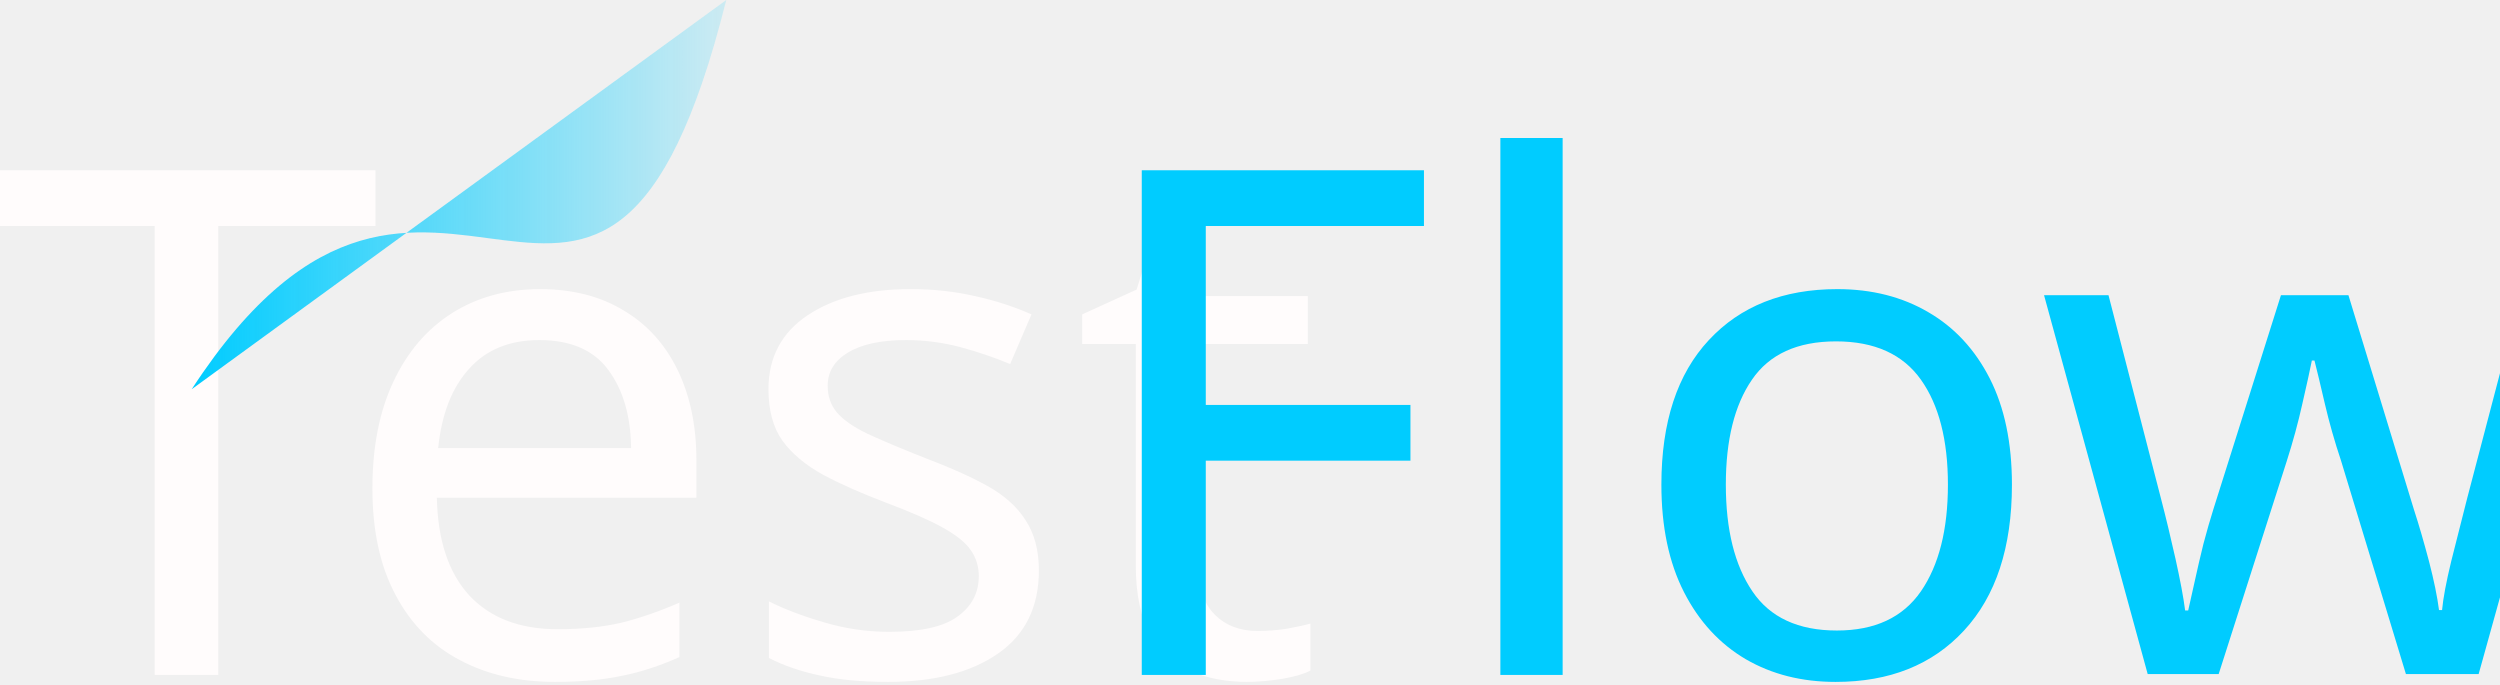
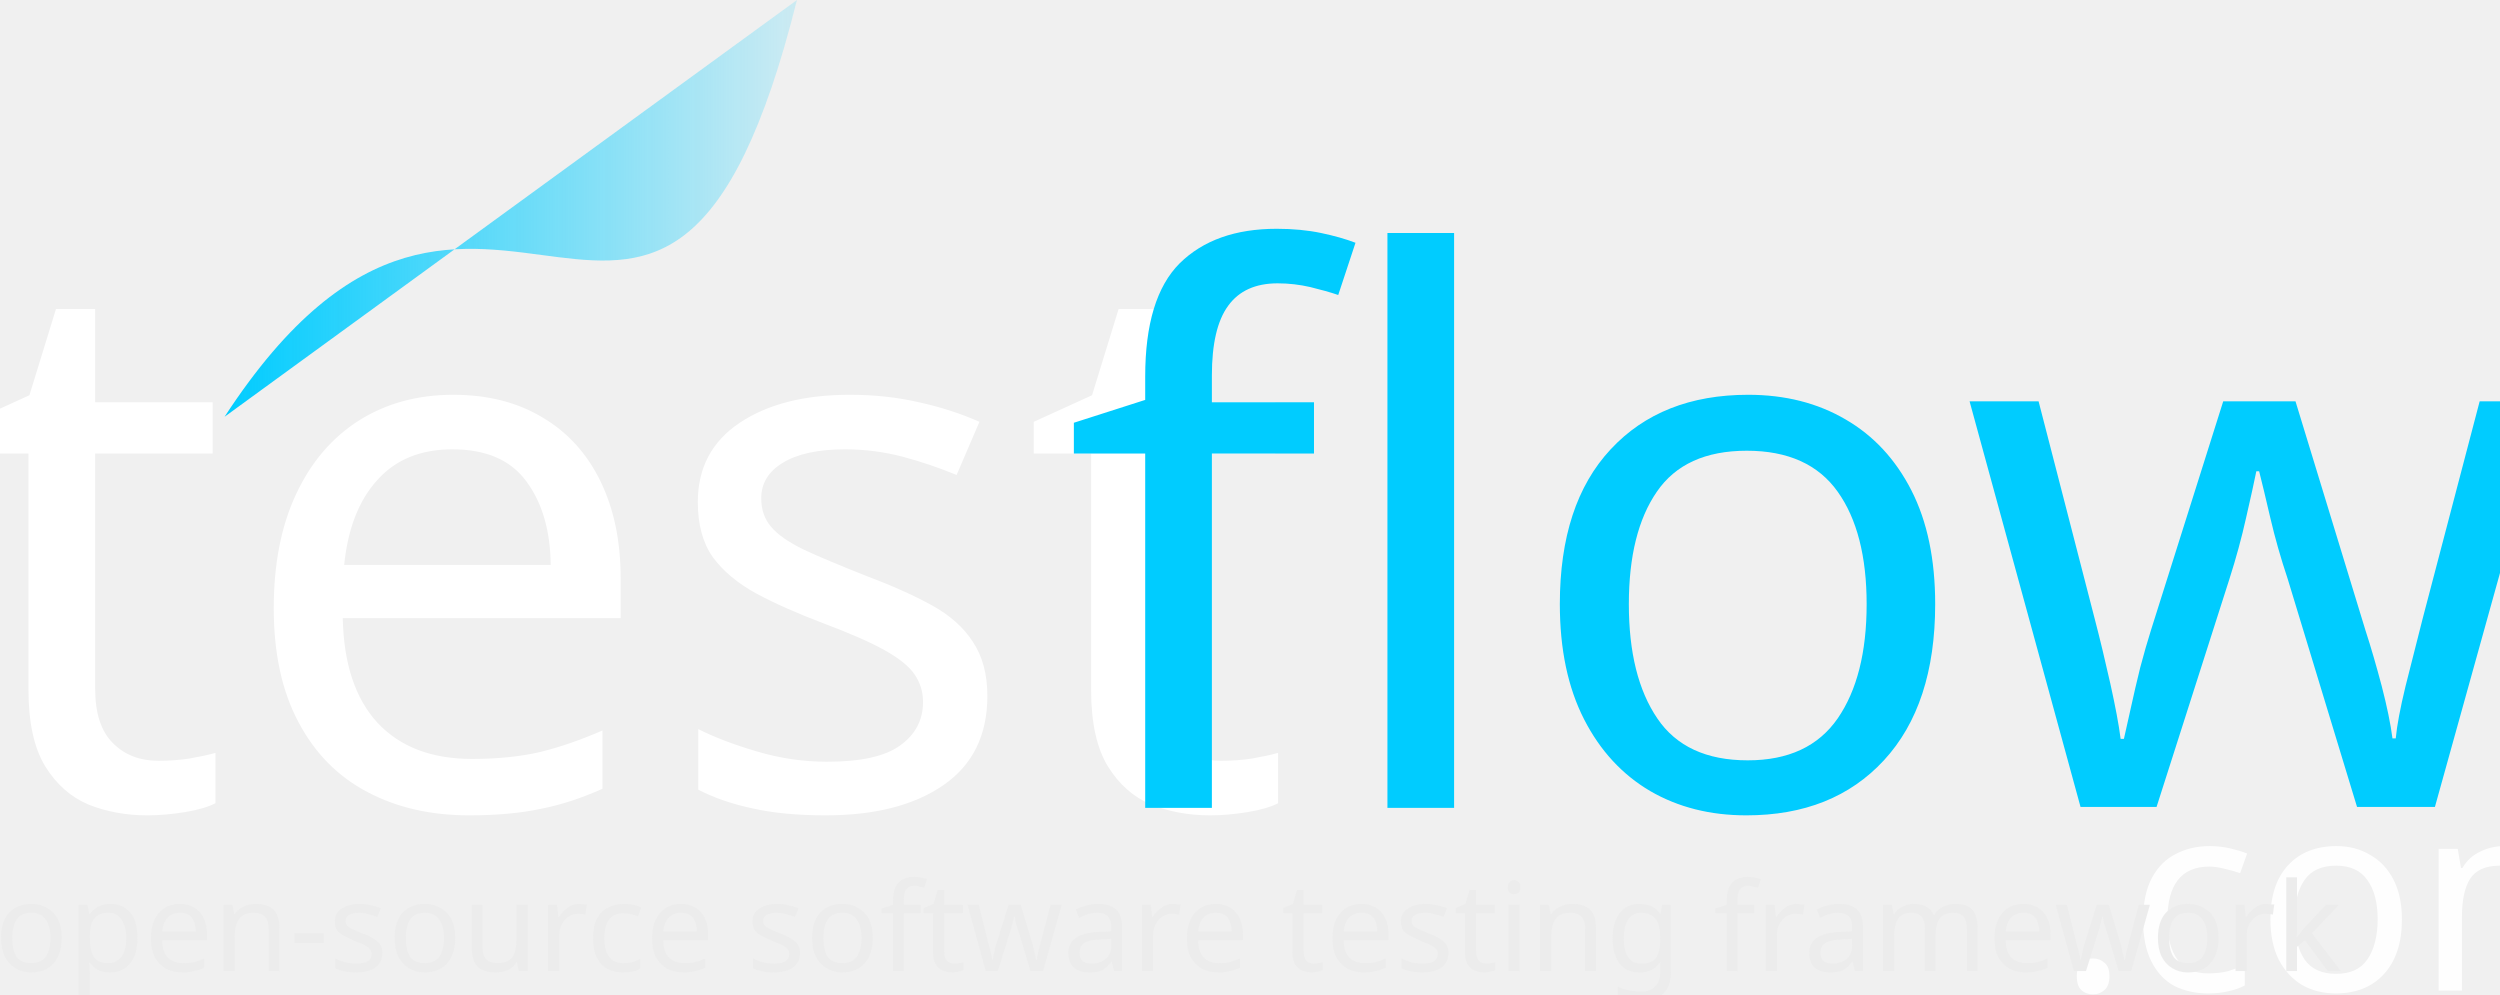
- <svg xmlns="http://www.w3.org/2000/svg" xmlns:xlink="http://www.w3.org/1999/xlink" width="106.901mm" height="29.255mm" viewBox="0 0 106.901 29.255" version="1.1" id="svg8">
+ <svg xmlns="http://www.w3.org/2000/svg" xmlns:xlink="http://www.w3.org/1999/xlink" width="99.838mm" height="39.701mm" viewBox="0 0 99.838 39.701" version="1.1" id="svg8">
  <defs id="defs2">
-     <linearGradient id="linearGradient946">
-       <stop style="stop-color:#fffcfc;stop-opacity:1;" offset="0" id="stop942" />
-       <stop style="stop-color:#fffcfc;stop-opacity:0;" offset="1" id="stop944" />
-     </linearGradient>
    <linearGradient id="linearGradient942">
      <stop style="stop-color:#00ccff;stop-opacity:1;" offset="0" id="stop938" />
      <stop style="stop-color:#00ccff;stop-opacity:0;" offset="1" id="stop940" />
    </linearGradient>
-     <linearGradient xlink:href="#linearGradient942" id="linearGradient944" x1="58.342" y1="189.476" x2="80.853" y2="189.476" gradientUnits="userSpaceOnUse" />
-     <linearGradient xlink:href="#linearGradient946" id="linearGradient948" x1="36.911" y1="187.218" x2="73.446" y2="187.218" gradientUnits="userSpaceOnUse" />
+     <linearGradient id="linearGradient2416">
+       <stop style="stop-color:#4d4d4d;stop-opacity:1;" offset="0" id="stop2412" />
+       <stop style="stop-color:#4d4d4d;stop-opacity:0;" offset="1" id="stop2414" />
+     </linearGradient>
+     <linearGradient xlink:href="#linearGradient2416" id="linearGradient2418" x1="73.423" y1="187.482" x2="-26.567" y2="189.07" gradientUnits="userSpaceOnUse" gradientTransform="translate(1.554125,-37.99533)" />
+     <linearGradient xlink:href="#linearGradient942" id="linearGradient944" x1="58.342" y1="189.476" x2="80.853" y2="189.476" gradientUnits="userSpaceOnUse" gradientTransform="translate(4.329349,-20.31464)" />
  </defs>
-   <g id="layer1" transform="translate(-58.87131,-142.122)">
+   <g id="layer1" transform="translate(-62.46468,-118.8387)">
    <g id="g3755">
      <flowRoot style="font-style:normal;font-variant:normal;font-weight:normal;font-stretch:normal;font-size:40px;line-height:1.25;font-family:'Tlwg Typewriter';-inkscape-font-specification:'Tlwg Typewriter';letter-spacing:0px;word-spacing:0px;fill:#000000;fill-opacity:1;stroke:none" id="flowRoot4605" xml:space="preserve">
        <flowRegion id="flowRegion4607" style="font-style:normal;font-variant:normal;font-weight:normal;font-stretch:normal;font-family:'Tlwg Typewriter';-inkscape-font-specification:'Tlwg Typewriter'">
          <rect y="435.52" x="73" height="204" width="442" id="rect4609" style="font-style:normal;font-variant:normal;font-weight:normal;font-stretch:normal;font-family:'Tlwg Typewriter';-inkscape-font-specification:'Tlwg Typewriter'" />
        </flowRegion>
        <flowPara id="flowPara4611" />
      </flowRoot>
      <g id="g922" transform="matrix(1.191721,0,0,1.191721,-2.458184,-75.35833)">
-         <g style="fill:#4d4d4d;fill-opacity:1" id="g4696" transform="translate(14.55208,10.87056)">
-           <text id="text4599" y="195.841" x="36.556" style="font-style:normal;font-variant:normal;font-weight:normal;font-stretch:normal;font-size:25.364px;line-height:1.25;font-family:'Tlwg Typo';-inkscape-font-specification:'Tlwg Typo';letter-spacing:0px;word-spacing:0px;fill:#fffcfc;fill-opacity:1;stroke:none;stroke-width:0.634;" xml:space="preserve">
-             <tspan style="font-style:normal;font-variant:normal;font-weight:normal;font-stretch:normal;font-family:'Ubuntu Condensed';-inkscape-font-specification:'Ubuntu Condensed, ';fill:#fffcfc;fill-opacity:1;stroke-width:0.634;" y="195.841" x="36.556" id="tspan4597">Test</tspan>
+         <flowRoot style="font-style:normal;font-variant:normal;font-weight:normal;font-stretch:normal;font-size:40px;line-height:1.25;font-family:'Ubuntu Condensed';-inkscape-font-specification:'Ubuntu Condensed, ';letter-spacing:0px;word-spacing:0px;fill:#000000;fill-opacity:1;stroke:none" id="flowRoot841" xml:space="preserve" transform="translate(14.55208,10.87056)">
+           <flowRegion style="font-style:normal;font-variant:normal;font-weight:normal;font-stretch:normal;font-family:'Ubuntu Condensed';-inkscape-font-specification:'Ubuntu Condensed, '" id="flowRegion843">
+             <rect style="font-style:normal;font-variant:normal;font-weight:normal;font-stretch:normal;font-family:'Ubuntu Condensed';-inkscape-font-specification:'Ubuntu Condensed, '" y="326.855" x="-234" height="41" width="422" id="rect845" />
+           </flowRegion>
+           <flowPara id="flowPara847" />
+         </flowRoot>
+         <g style="fill:#4d4d4d;fill-opacity:1" id="g857" transform="translate(14.36586,11.64762)">
+           <text xml:space="preserve" style="font-style:normal;font-variant:normal;font-weight:normal;font-stretch:normal;font-size:8.881px;line-height:1.25;font-family:'Ubuntu Condensed';-inkscape-font-specification:'Ubuntu Condensed, ';letter-spacing:0px;word-spacing:0px;fill:#ffffff;fill-opacity:0.937;stroke:none;stroke-width:0.222" x="109.067" y="184.506" id="text835">
+             <tspan id="tspan833" x="109.067" y="184.506" style="font-style:normal;font-variant:normal;font-weight:normal;font-stretch:normal;font-family:'Ubuntu Condensed';-inkscape-font-specification:'Ubuntu Condensed, ';fill:#ffffff;fill-opacity:0.937;stroke-width:0.222">.com</tspan>
          </text>
-           <text id="text4603" y="195.841" x="75.427" style="font-style:normal;font-variant:normal;font-weight:normal;font-stretch:normal;font-size:25.364px;line-height:1.25;font-family:'Tlwg Typo';-inkscape-font-specification:'Tlwg Typo';letter-spacing:0px;word-spacing:0px;fill:#00ccff;fill-opacity:1;stroke:none;stroke-width:0.634" xml:space="preserve">
-             <tspan style="font-style:normal;font-variant:normal;font-weight:normal;font-stretch:normal;font-family:'Ubuntu Condensed';-inkscape-font-specification:'Ubuntu Condensed, ';fill:#00ccff;fill-opacity:1;stroke-width:0.634" y="195.841" x="75.427" id="tspan4601">Flows</tspan>
+           <text xml:space="preserve" style="font-style:normal;font-variant:normal;font-weight:normal;font-stretch:normal;font-size:4.117px;line-height:1.25;font-family:'Ubuntu Condensed';-inkscape-font-specification:'Ubuntu Condensed, ';letter-spacing:0px;word-spacing:0px;fill:#ececec;fill-opacity:1;stroke:none;stroke-width:0.103" x="39.915" y="183.848" id="text851">
+             <tspan id="tspan849" x="39.915" y="183.848" style="font-style:normal;font-variant:normal;font-weight:normal;font-stretch:normal;font-family:'Ubuntu Condensed';-inkscape-font-specification:'Ubuntu Condensed, ';fill:#ececec;stroke-width:0.103">open-source software testing framework</tspan>
          </text>
        </g>
-         <path id="path2342" d="m 58.342,196.458 c 8.701,-13.352 14.741,3.748 19.181,-13.966" style="opacity:1;fill:url(#linearGradient944);fill-opacity:1;stroke:none;stroke-width:0.072px;stroke-linecap:butt;stroke-linejoin:miter;stroke-opacity:1" />
+         <g id="g905" transform="translate(-0.6669627,0.7770627)">
+           <g id="g863" transform="translate(15.66217,31.40721)" style="fill:#4d4d4d;fill-opacity:1">
+             <text xml:space="preserve" style="font-style:normal;font-variant:normal;font-weight:normal;font-stretch:normal;font-size:25.364px;line-height:1.25;font-family:'Tlwg Typo';-inkscape-font-specification:'Tlwg Typo';letter-spacing:0px;word-spacing:0px;fill:#ffffff;fill-opacity:1;stroke:none;stroke-width:0.634" x="38.11" y="157.846" id="text4599">
+               <tspan id="tspan4597" x="38.11" y="157.846" style="font-style:normal;font-variant:normal;font-weight:normal;font-stretch:normal;font-family:'Ubuntu Condensed';-inkscape-font-specification:'Ubuntu Condensed, ';fill:#ffffff;fill-opacity:1;stroke-width:0.634">test</tspan>
+             </text>
+             <text xml:space="preserve" style="font-style:normal;font-variant:normal;font-weight:normal;font-stretch:normal;font-size:25.364px;line-height:1.25;font-family:'Tlwg Typo';-inkscape-font-specification:'Tlwg Typo';letter-spacing:0px;word-spacing:0px;fill:#00ccff;fill-opacity:1;stroke:none;stroke-width:0.634" x="75.094" y="157.846" id="text4603">
+               <tspan id="tspan4601" x="75.094" y="157.846" style="font-style:normal;font-variant:normal;font-weight:normal;font-stretch:normal;font-family:'Ubuntu Condensed';-inkscape-font-specification:'Ubuntu Condensed, ';fill:#00ccff;fill-opacity:1;stroke-width:0.634">flows</tspan>
+             </text>
+           </g>
+           <path style="opacity:1;fill:url(#linearGradient944);fill-opacity:1;stroke:none;stroke-width:0.072px;stroke-linecap:butt;stroke-linejoin:miter;stroke-opacity:1" d="m 62.671,176.144 c 8.701,-13.352 14.741,3.748 19.181,-13.966" id="path2342" />
+         </g>
      </g>
    </g>
  </g>
</svg>
